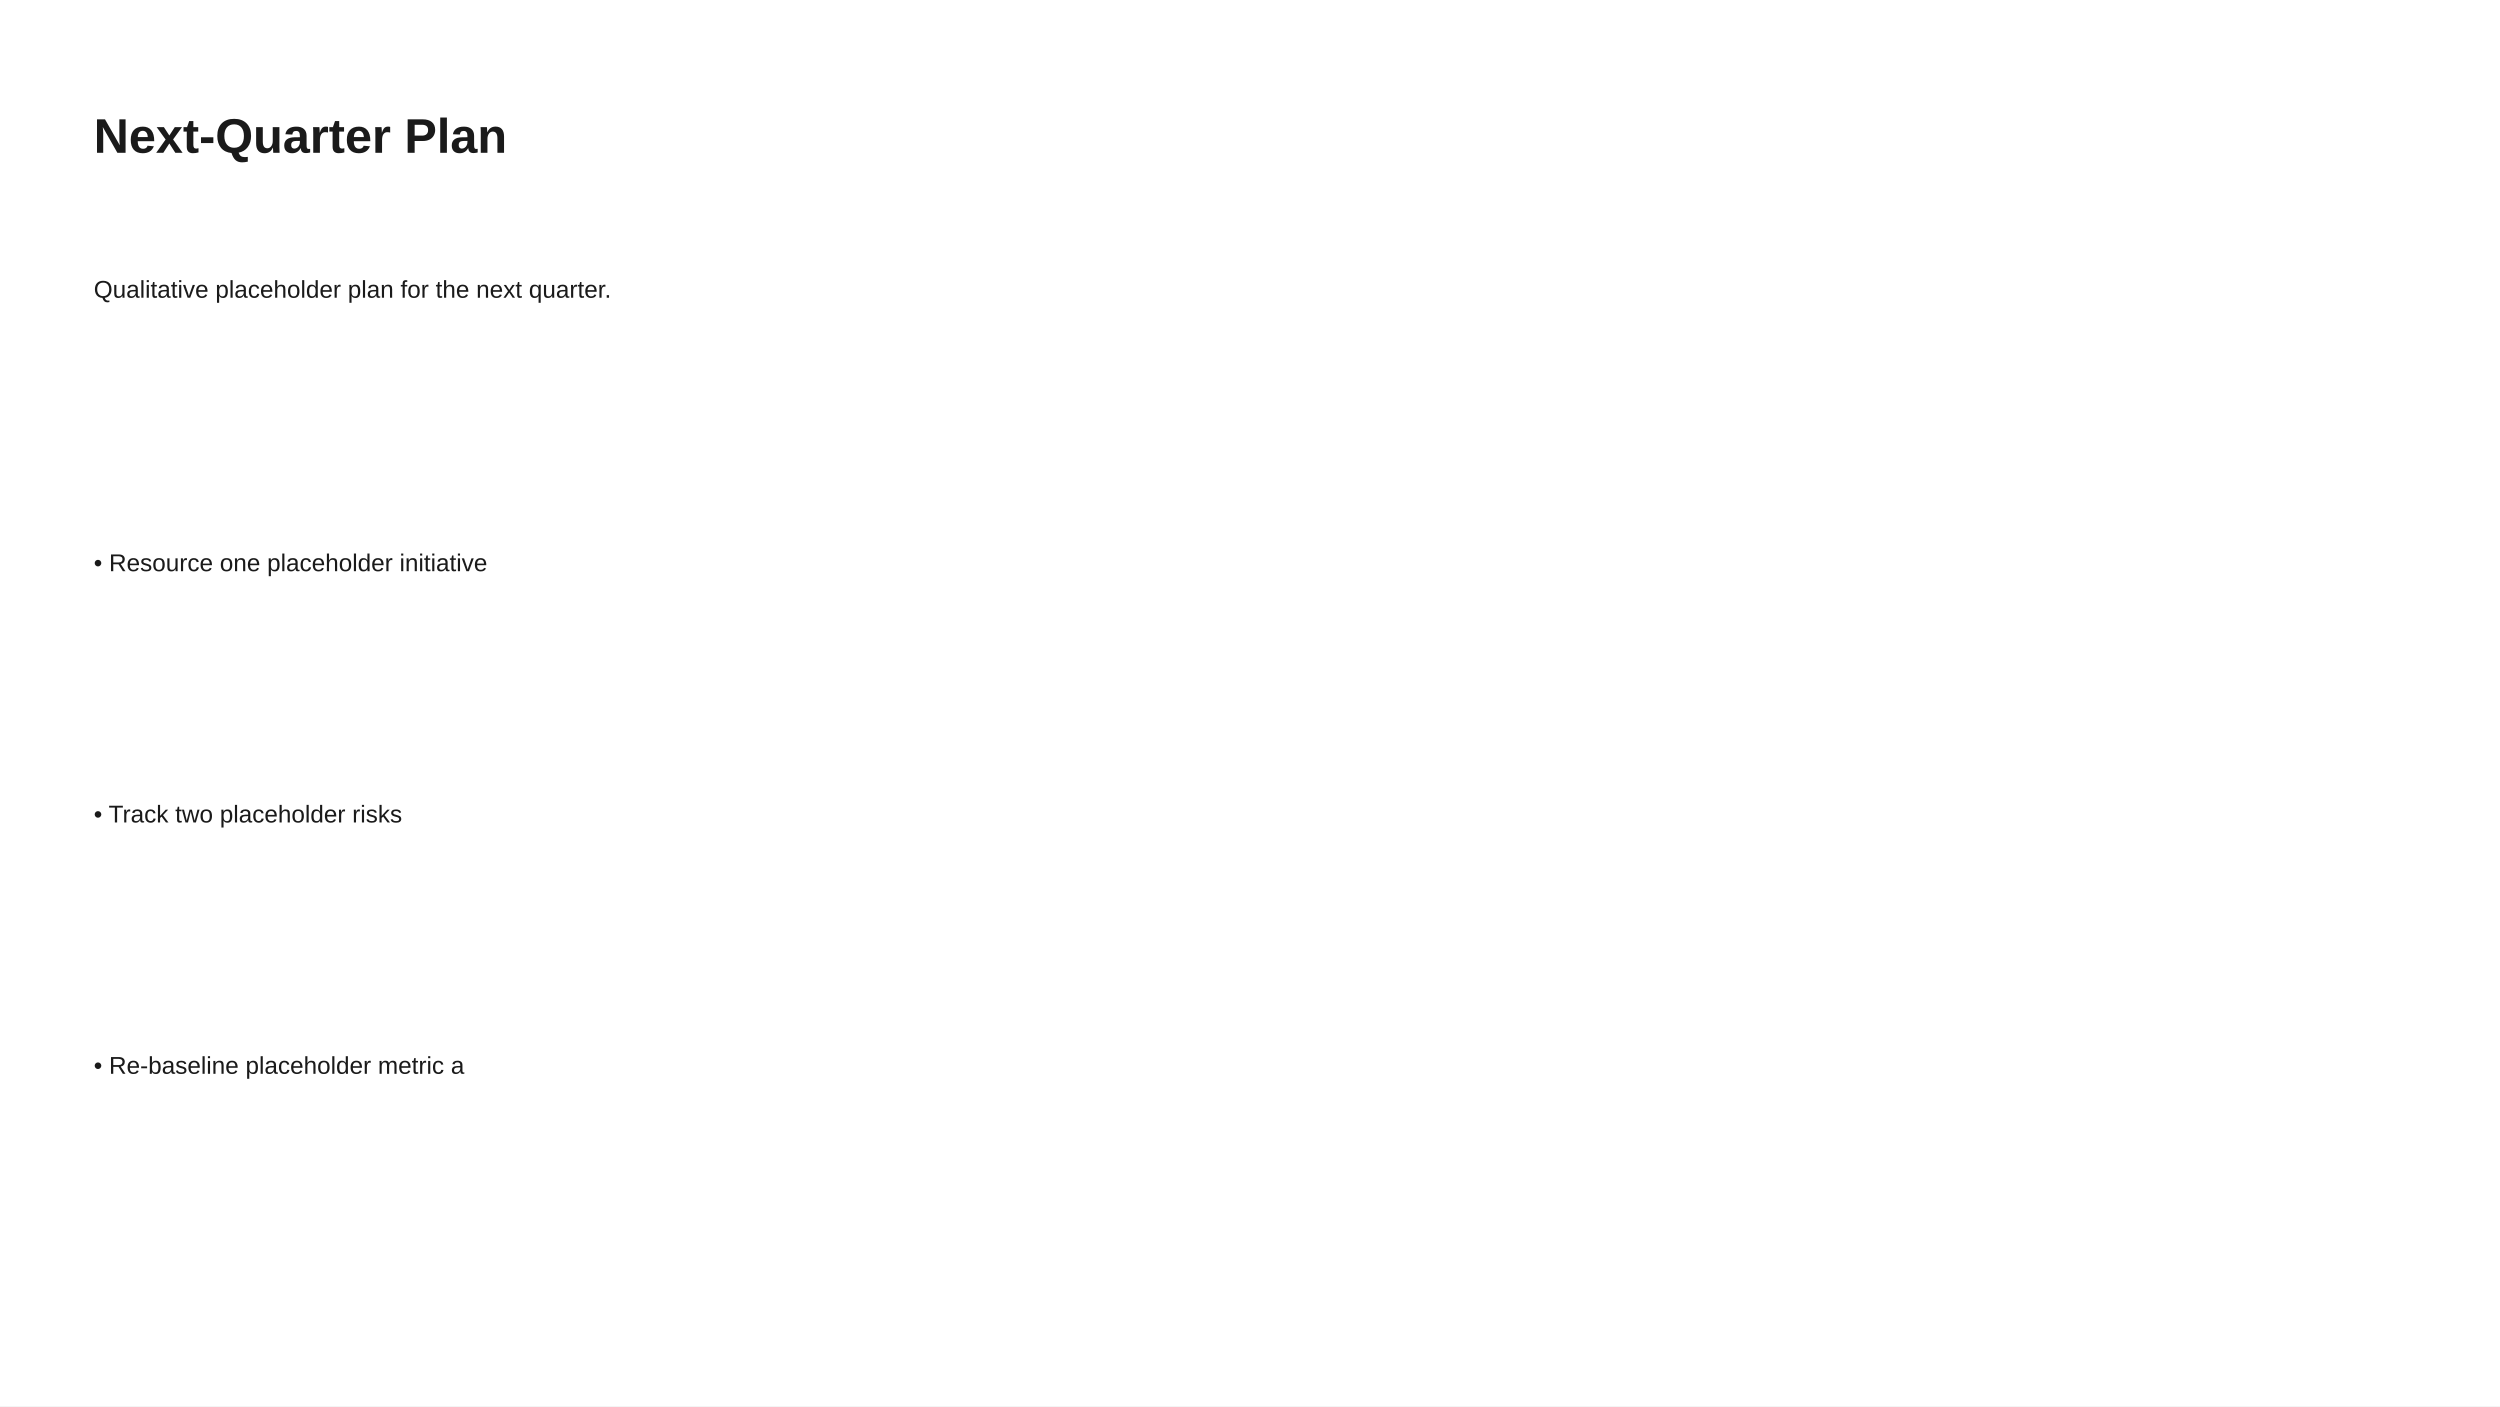
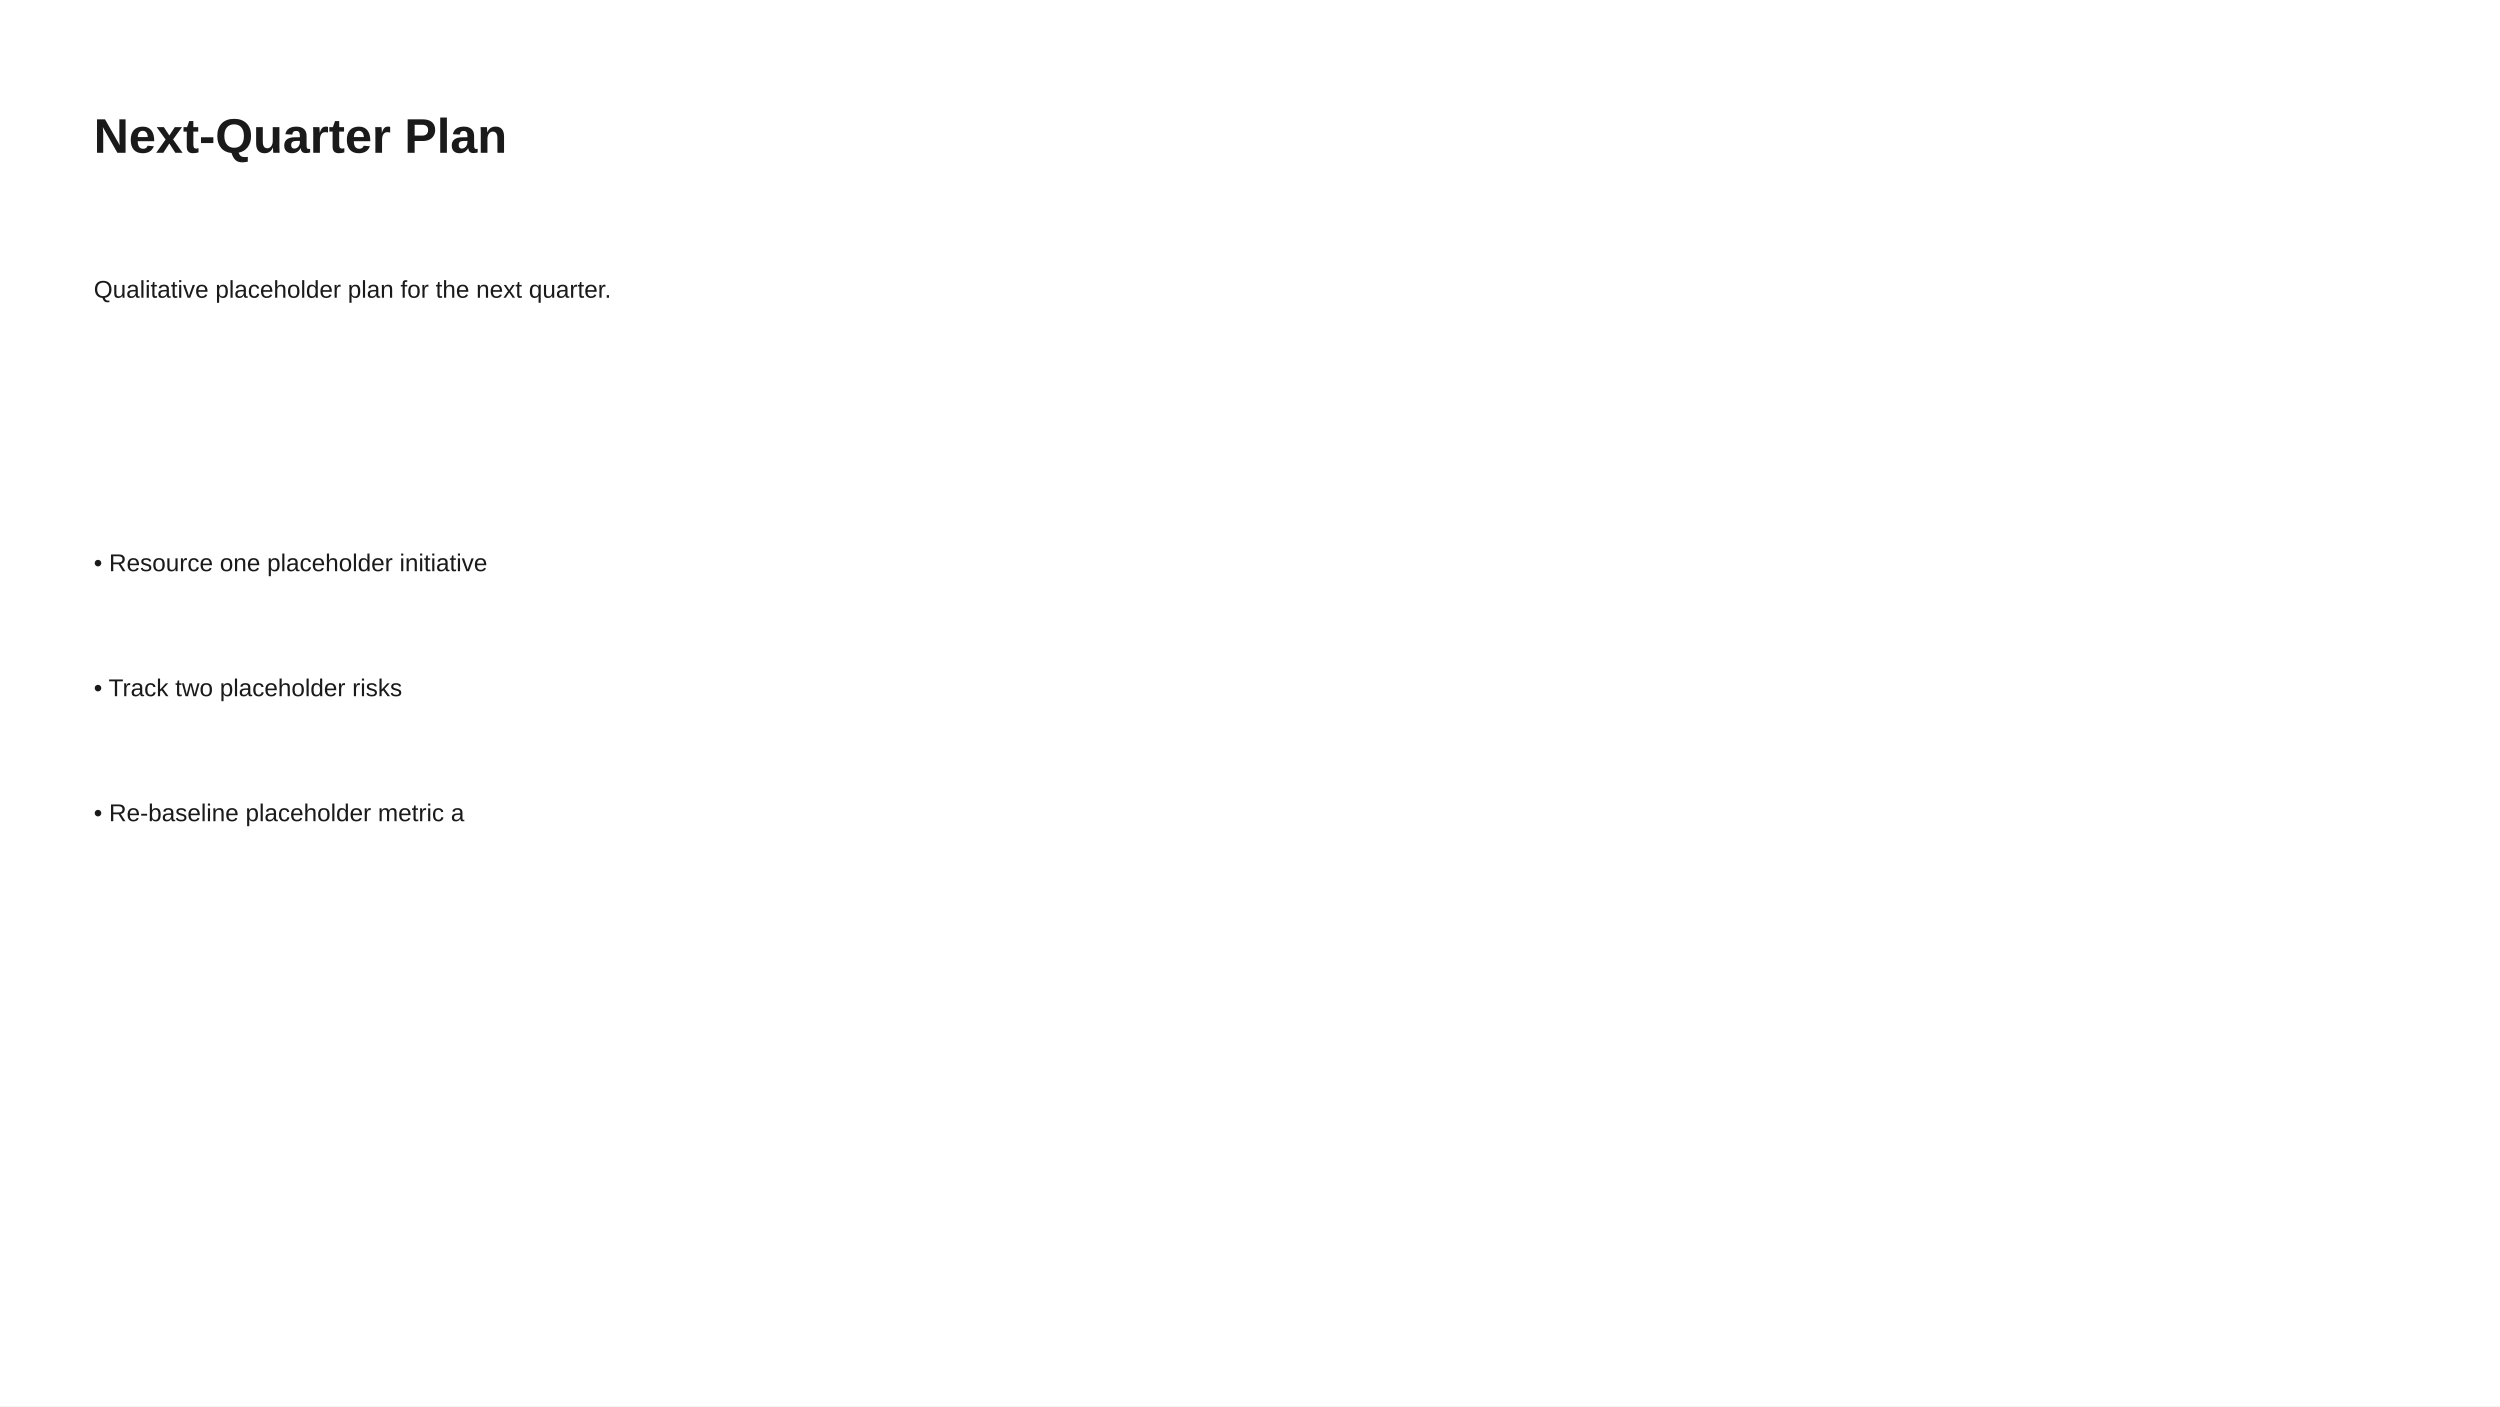
<svg xmlns="http://www.w3.org/2000/svg" viewBox="0 0 1920 1080" width="1920" height="1080">
  <rect x="0" y="0" width="1920" height="1080" fill="#FFFFFF" />
  <text x="72" y="117.333" font-family="Calibri, Helvetica Neue, Arial, sans-serif" font-size="37.333px" fill="#1A1A1A" font-weight="700">Next-Quarter Plan</text>
  <text x="72" y="228.667" font-family="Calibri, Helvetica Neue, Arial, sans-serif" font-size="18.667px" fill="#1A1A1A">Qualitative placeholder plan for the next quarter.</text>
  <text x="72" y="438.667" font-family="Calibri, Helvetica Neue, Arial, sans-serif" font-size="18.667px" fill="#1A1A1A">• Resource one placeholder initiative</text>
-   <text x="72" y="631.667" font-family="Calibri, Helvetica Neue, Arial, sans-serif" font-size="18.667px" fill="#1A1A1A">• Track two placeholder risks</text>
-   <text x="72" y="824.667" font-family="Calibri, Helvetica Neue, Arial, sans-serif" font-size="18.667px" fill="#1A1A1A">• Re-baseline placeholder metric a</text>
+   <text x="72" y="534.667" font-family="Calibri, Helvetica Neue, Arial, sans-serif" font-size="18.667px" fill="#1A1A1A">• Track two placeholder risks</text>
+   <text x="72" y="630.667" font-family="Calibri, Helvetica Neue, Arial, sans-serif" font-size="18.667px" fill="#1A1A1A">• Re-baseline placeholder metric a</text>
</svg>
